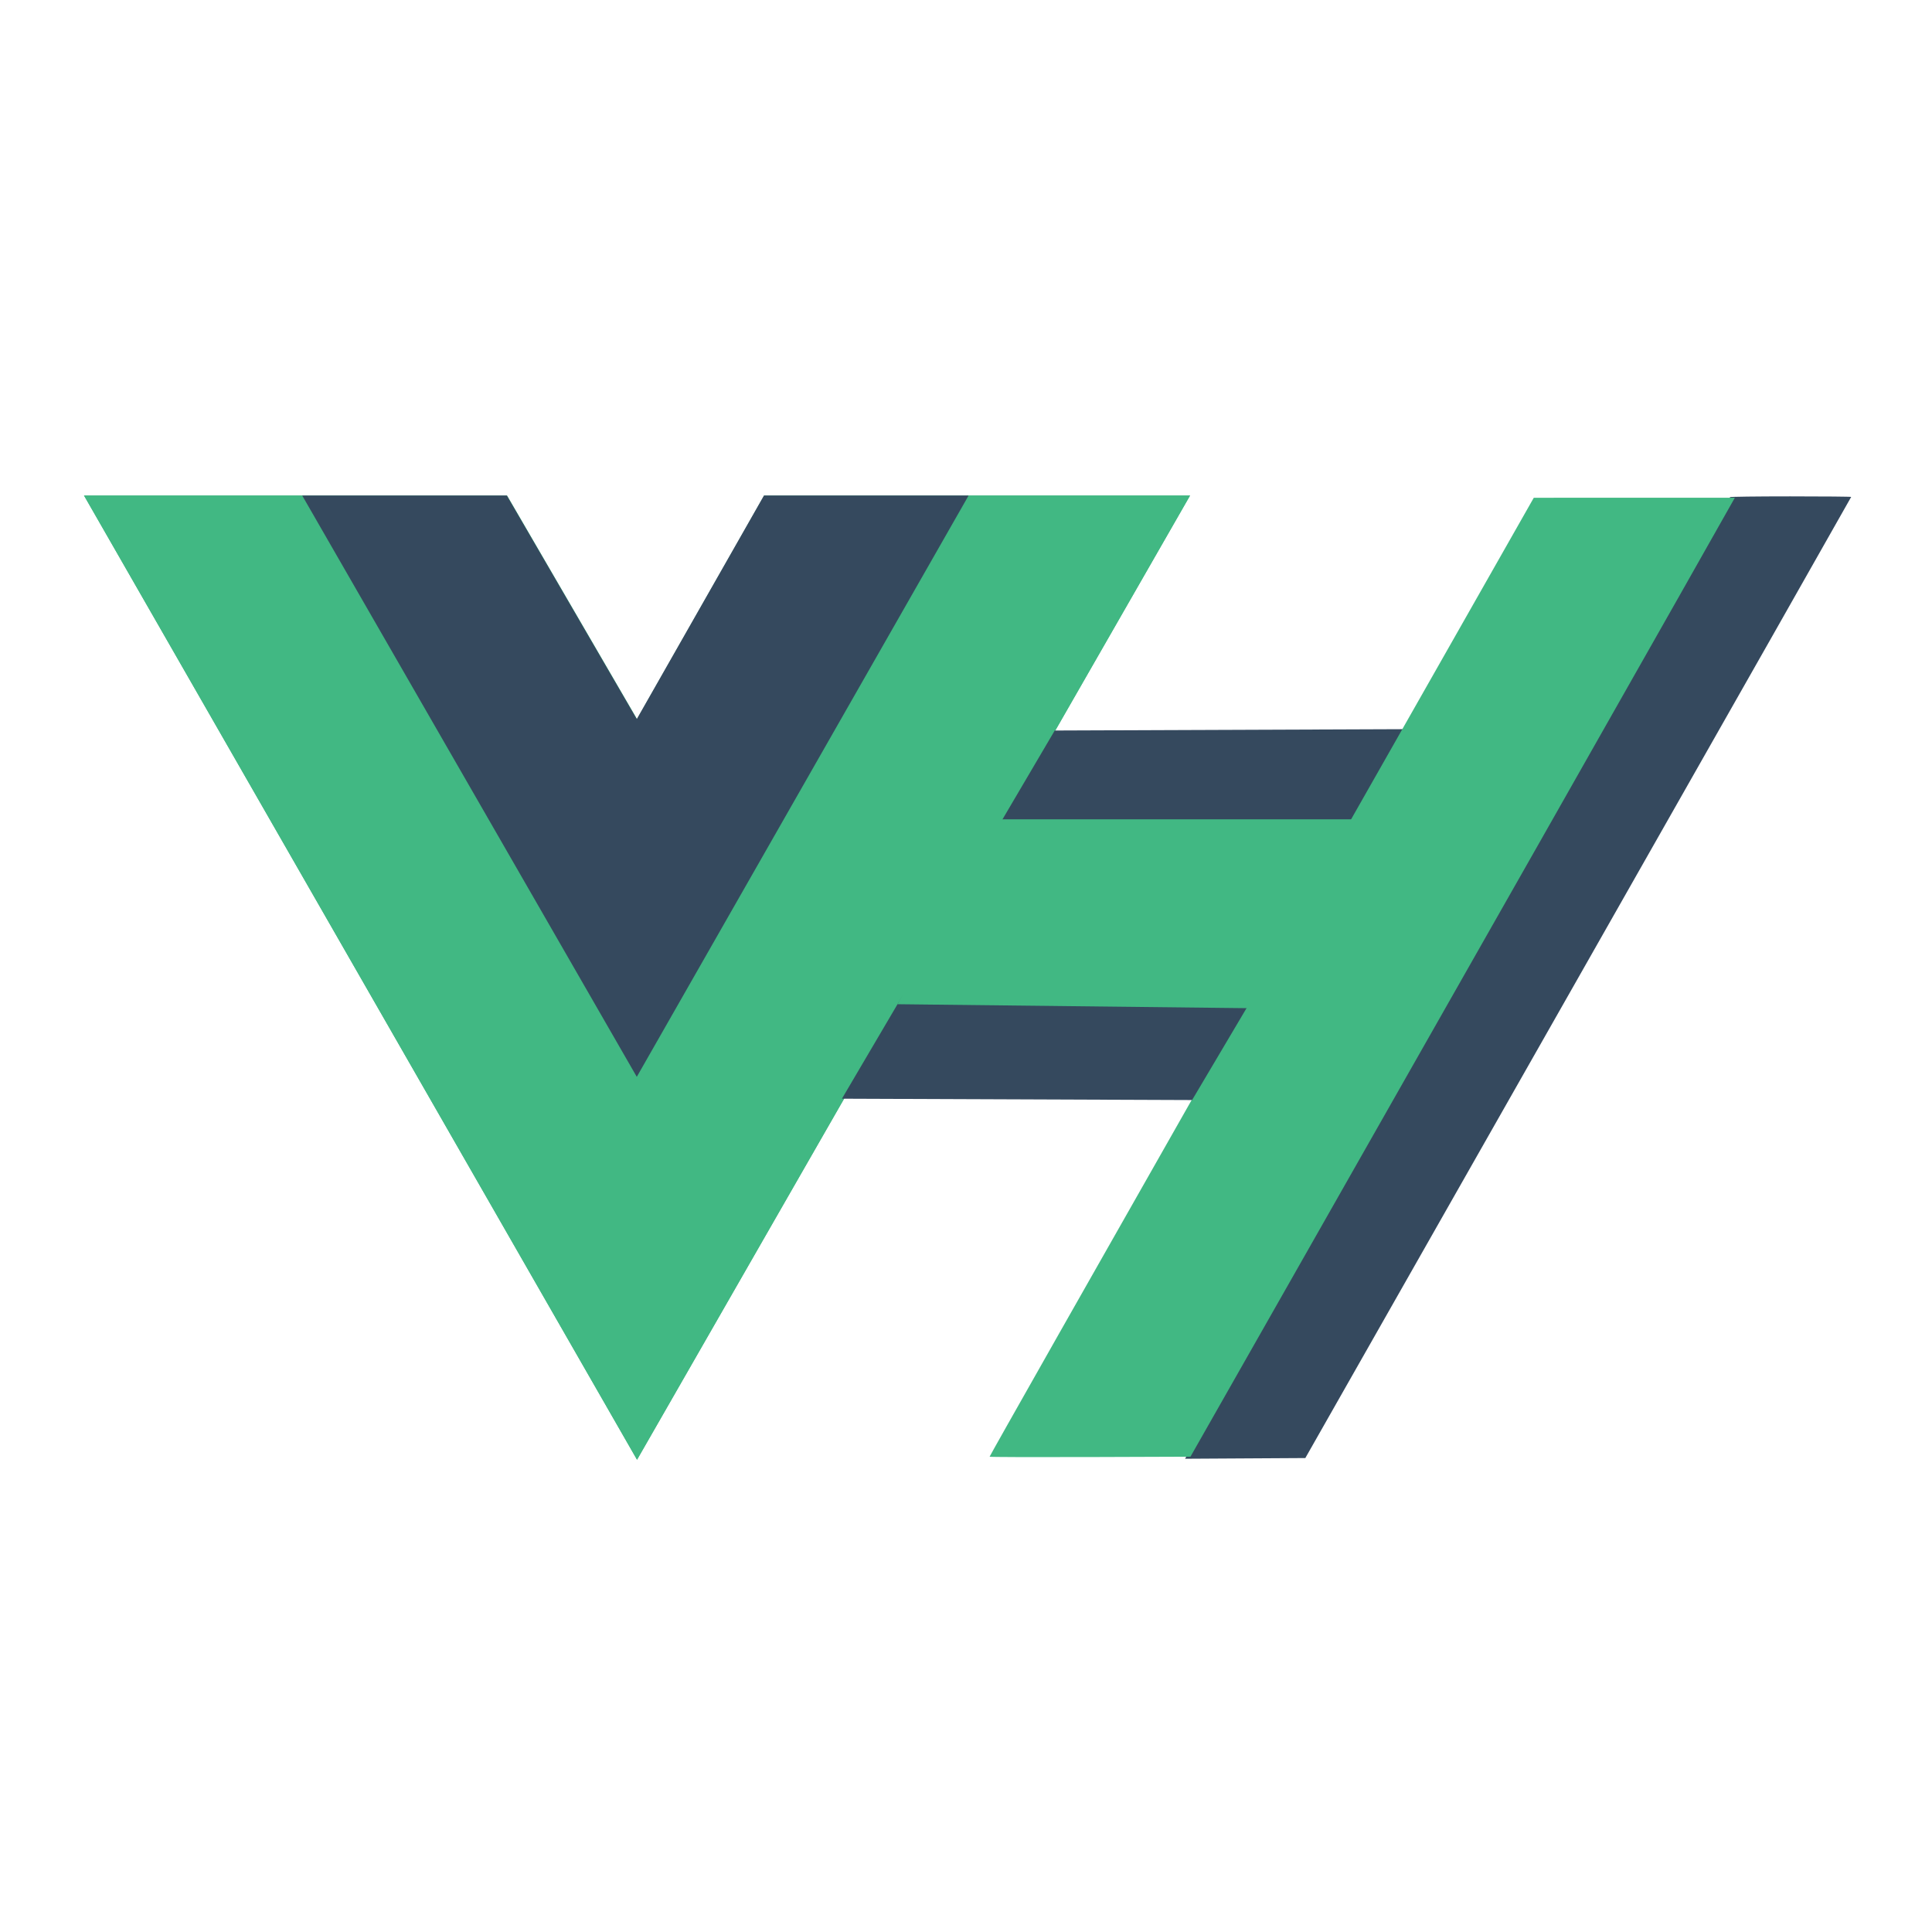
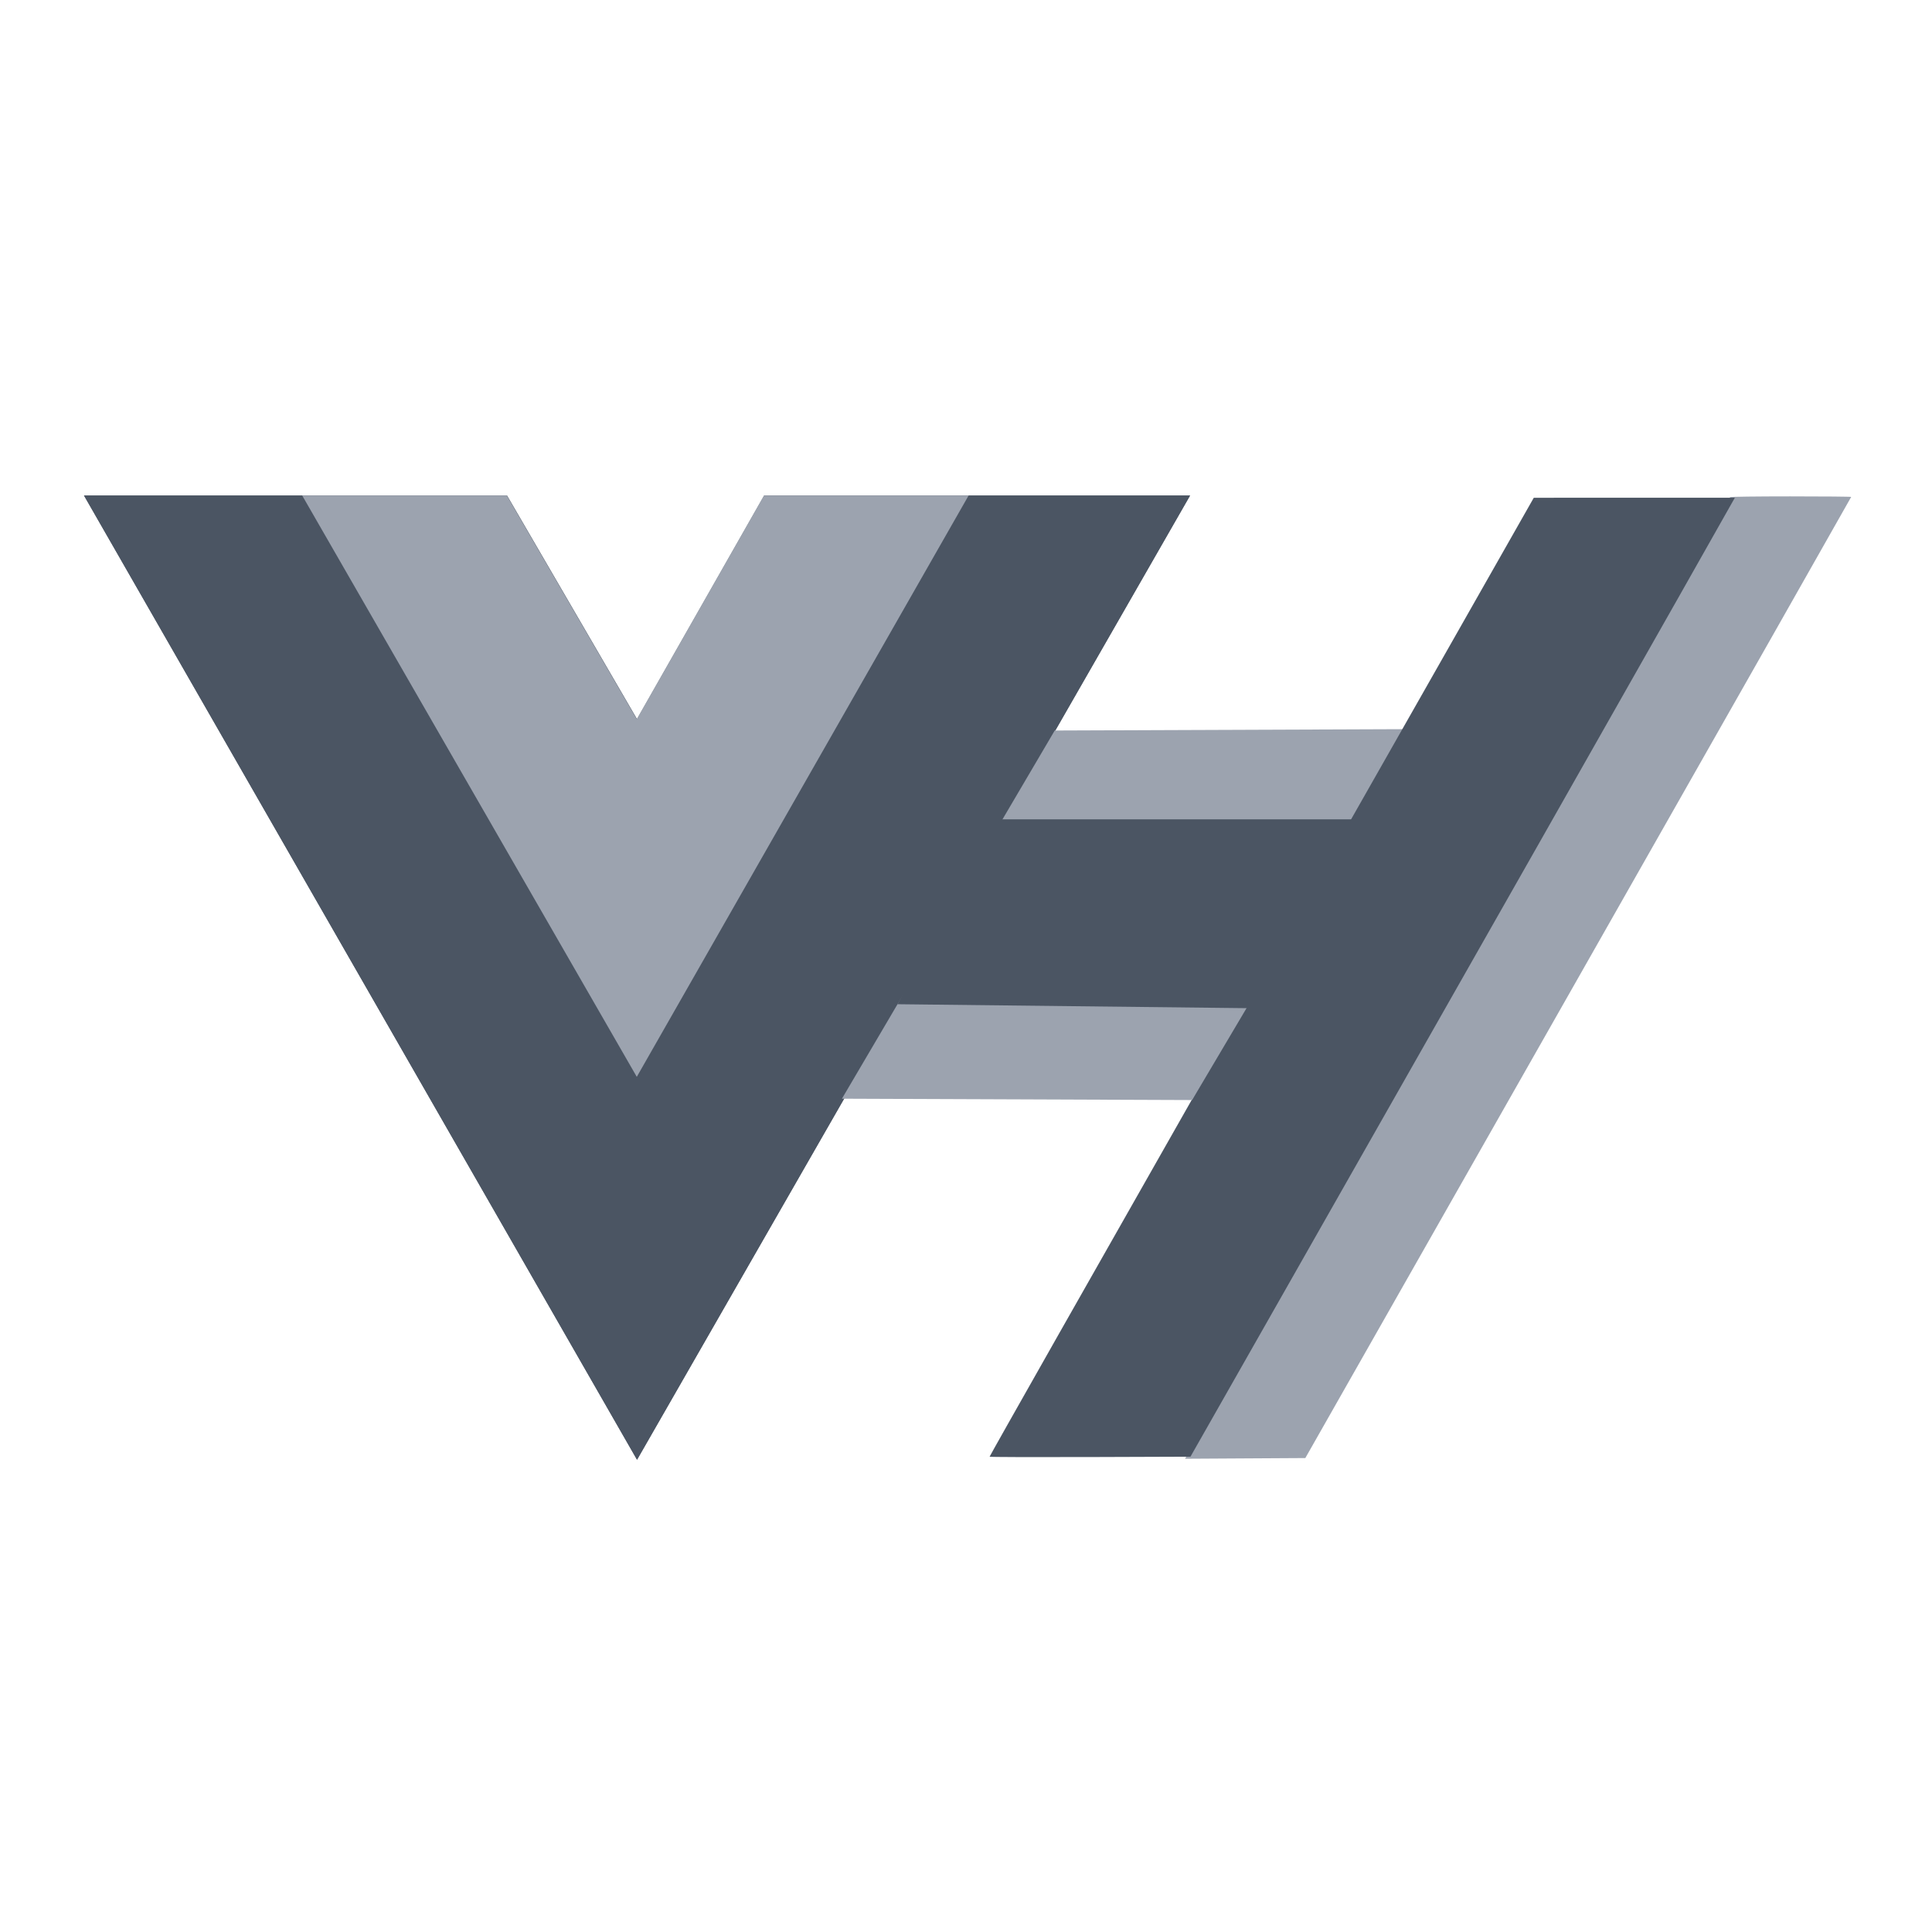
<svg xmlns="http://www.w3.org/2000/svg" width="1200" height="1200" class="icon" viewBox="0 0 3280.944 2800">
-   <path fill="#41b883" d="M1645.332 601.004h375.675L1081.82 2238.478 142.636 601.004h718.477l220.708 379.704 216.013-379.704z" />
-   <path fill="#41b883" d="M142.636 601.004l939.185 1637.474 939.186-1637.474h-375.675l-563.51 982.484-568.208-982.484z" />
-   <path fill="#35495e" d="M513.188 601.004l568.207 987.23 563.511-987.23h-347.498l-216.013 379.704-220.708-379.704zM1607.792 1311.83l594.678 2.293 187.353-316.325-598.662 2.292zM2198.506 1909.57C2867.436 732.7 2939.502 605.426 2937.874 603.78c-.715-.723 45.303-1.314 102.262-1.314s103.562.428 103.562.951c0 .523-208.57 367.978-463.491 816.567L2216.715 2235.6l-102.1.596-102.102.596z" />
-   <path fill="#41b883" d="M1680.563 2233.328c0-1.34 168.208-298.145 440.375-777.048a4135645.775 4135645.775 0 00337.619-594.19l146.13-257.25 170.746-.04 170.747-.04-5.536 9.741c-3.044 5.358-43.727 77.302-90.407 159.875-85.356 150.992-337.562 595.163-656.602 1156.373l-172 302.559-170.536.588c-93.795.322-170.536.069-170.536-.567z" />
-   <path fill="#35495e" d="M1429.783 1625.351l594.679 2.292 187.353-316.324-598.662 2.292z" />
-   <path fill="#41b883" d="M1524.207 1464.903l608.285 6.877 173.746-320.909h-619.072z" />
+   <path fill="#4b5563" d="M1645.332 601.004h375.675L1081.82 2238.478 142.636 601.004h718.477l220.708 379.704 216.013-379.704z" />
+   <path fill="#4b5563" d="M142.636 601.004l939.185 1637.474 939.186-1637.474h-375.675l-563.51 982.484-568.208-982.484z" />
+   <path fill="#9ca3af" d="M513.188 601.004l568.207 987.23 563.511-987.23h-347.498l-216.013 379.704-220.708-379.704zM1607.792 1311.83l594.678 2.293 187.353-316.325-598.662 2.292zM2198.506 1909.57C2867.436 732.7 2939.502 605.426 2937.874 603.78c-.715-.723 45.303-1.314 102.262-1.314s103.562.428 103.562.951c0 .523-208.57 367.978-463.491 816.567L2216.715 2235.6l-102.1.596-102.102.596z" />
+   <path fill="#4b5563" d="M1680.563 2233.328c0-1.34 168.208-298.145 440.375-777.048a4135645.775 4135645.775 0 00337.619-594.19l146.13-257.25 170.746-.04 170.747-.04-5.536 9.741c-3.044 5.358-43.727 77.302-90.407 159.875-85.356 150.992-337.562 595.163-656.602 1156.373l-172 302.559-170.536.588c-93.795.322-170.536.069-170.536-.567z" />
+   <path fill="#9ca3af" d="M1429.783 1625.351l594.679 2.292 187.353-316.324-598.662 2.292z" />
+   <path fill="#4b5563" d="M1524.207 1464.903l608.285 6.877 173.746-320.909h-619.072z" />
</svg>
